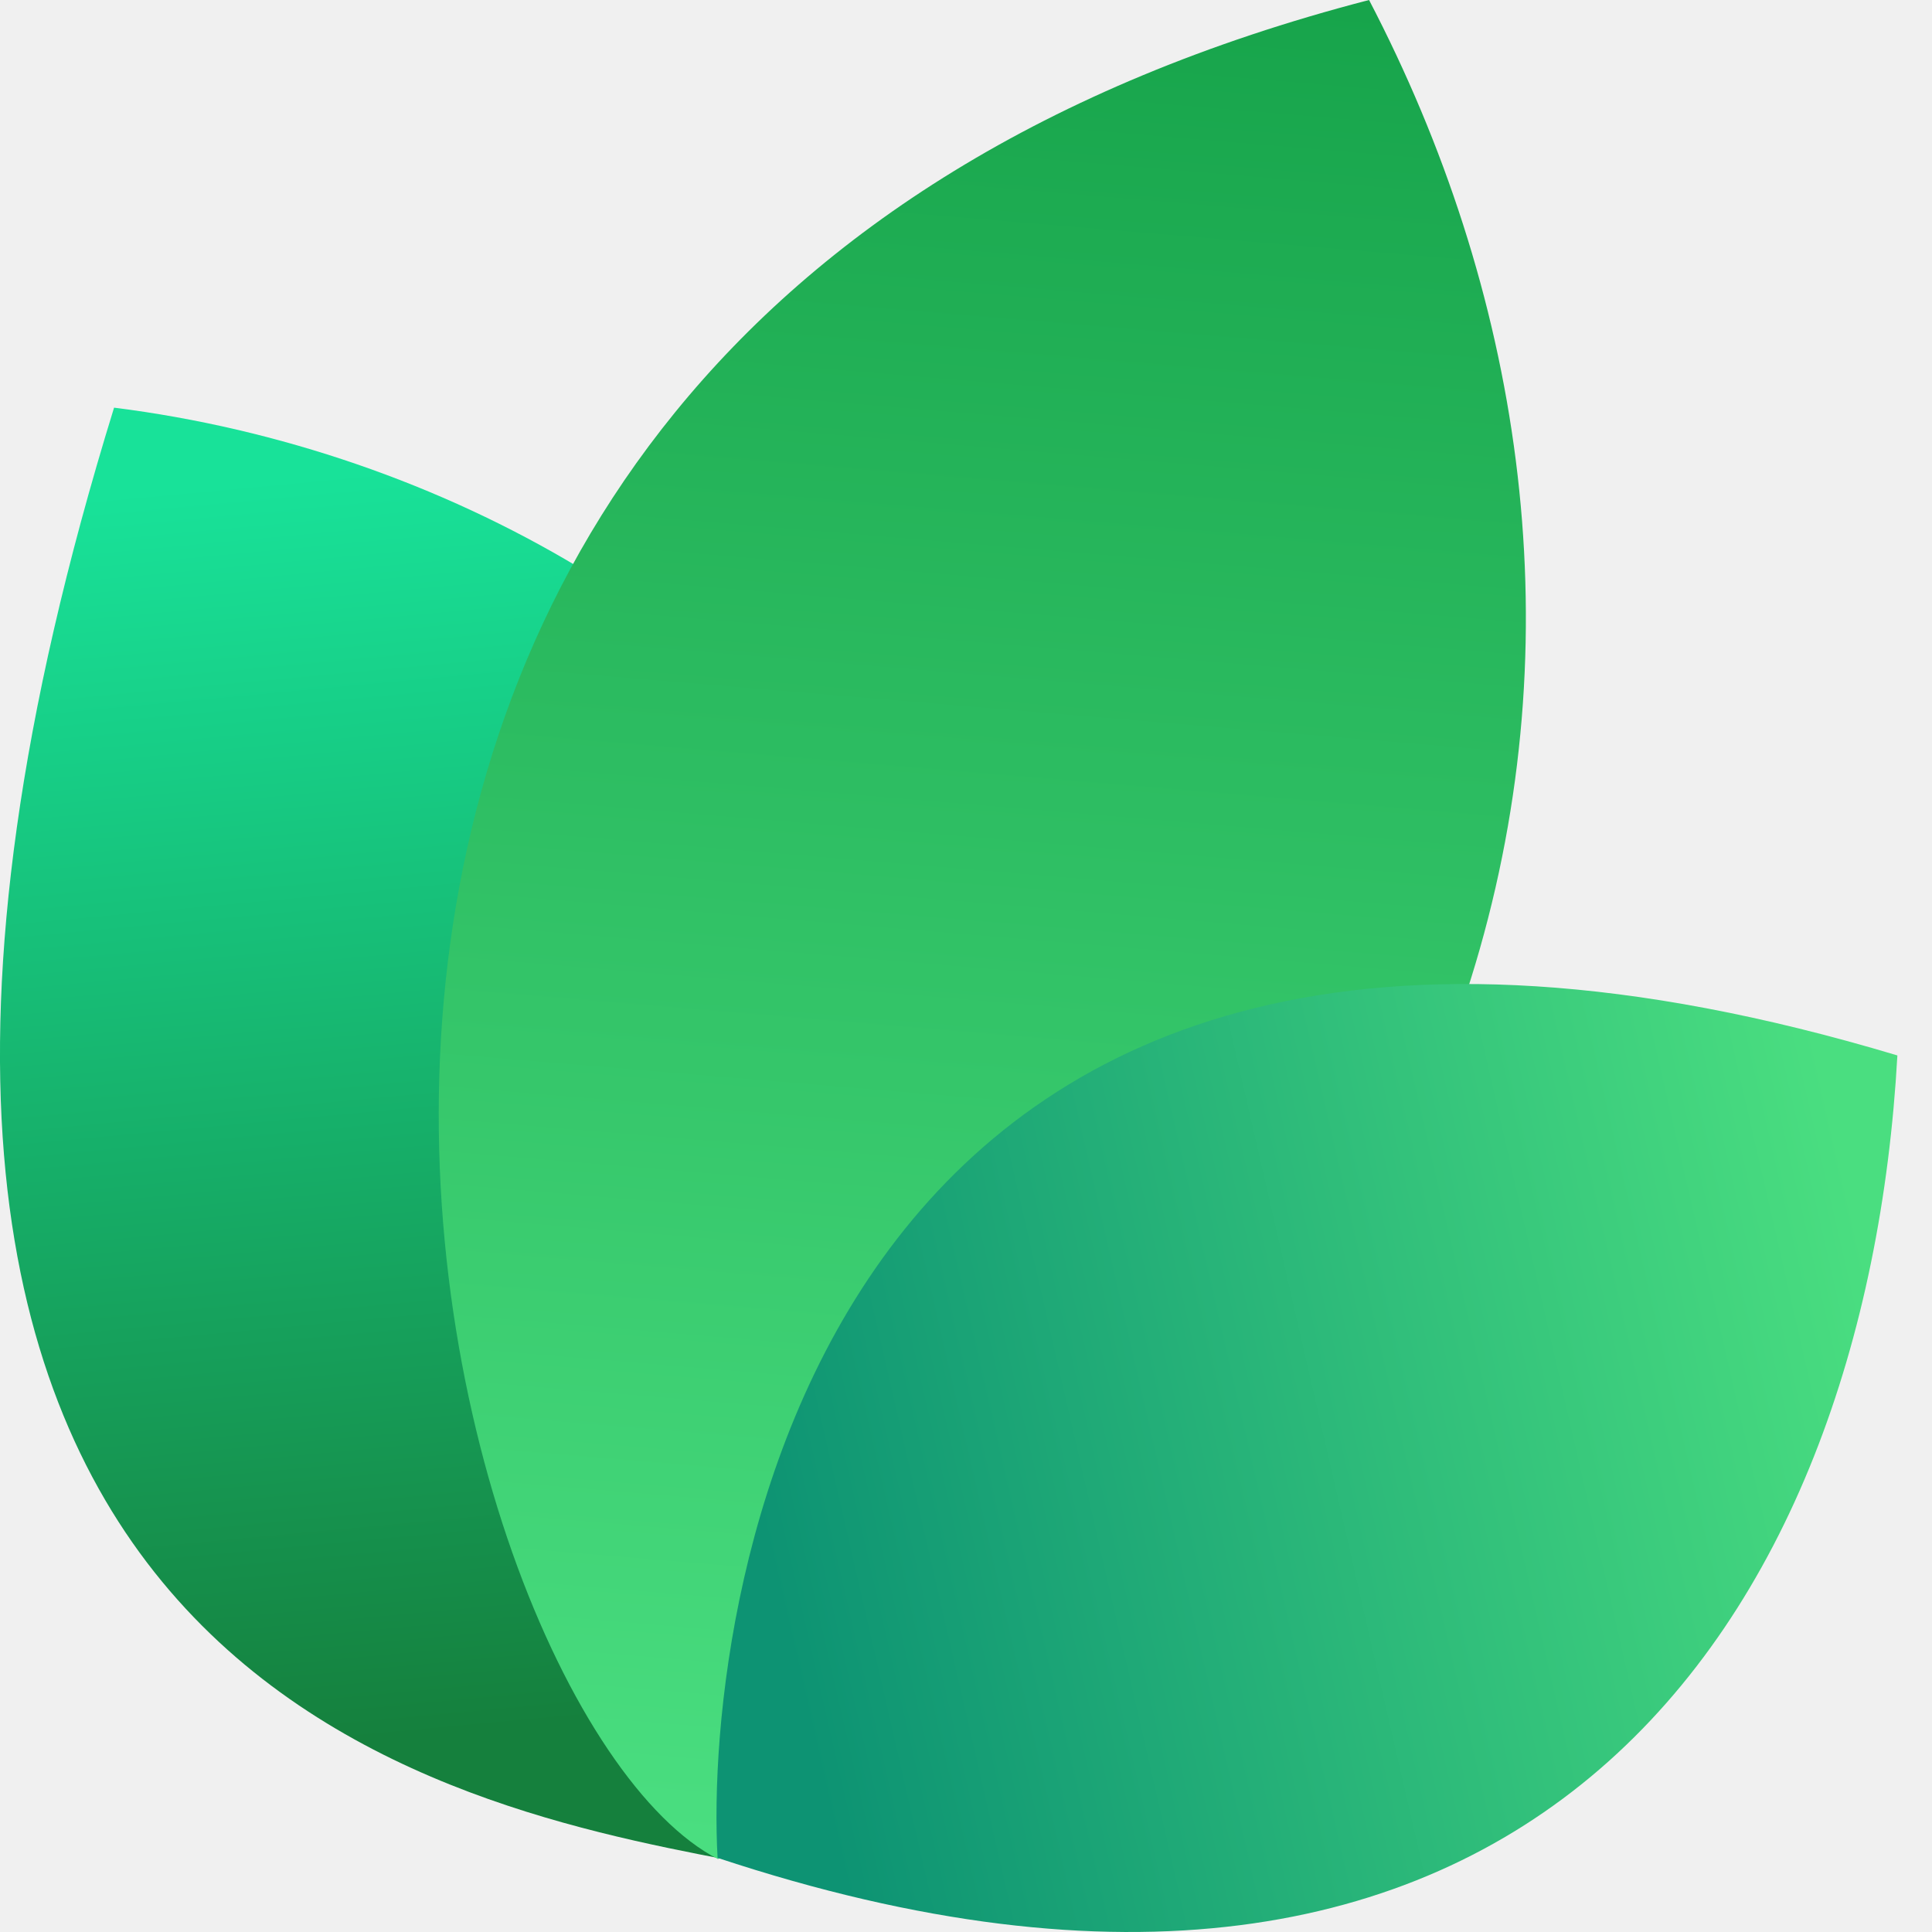
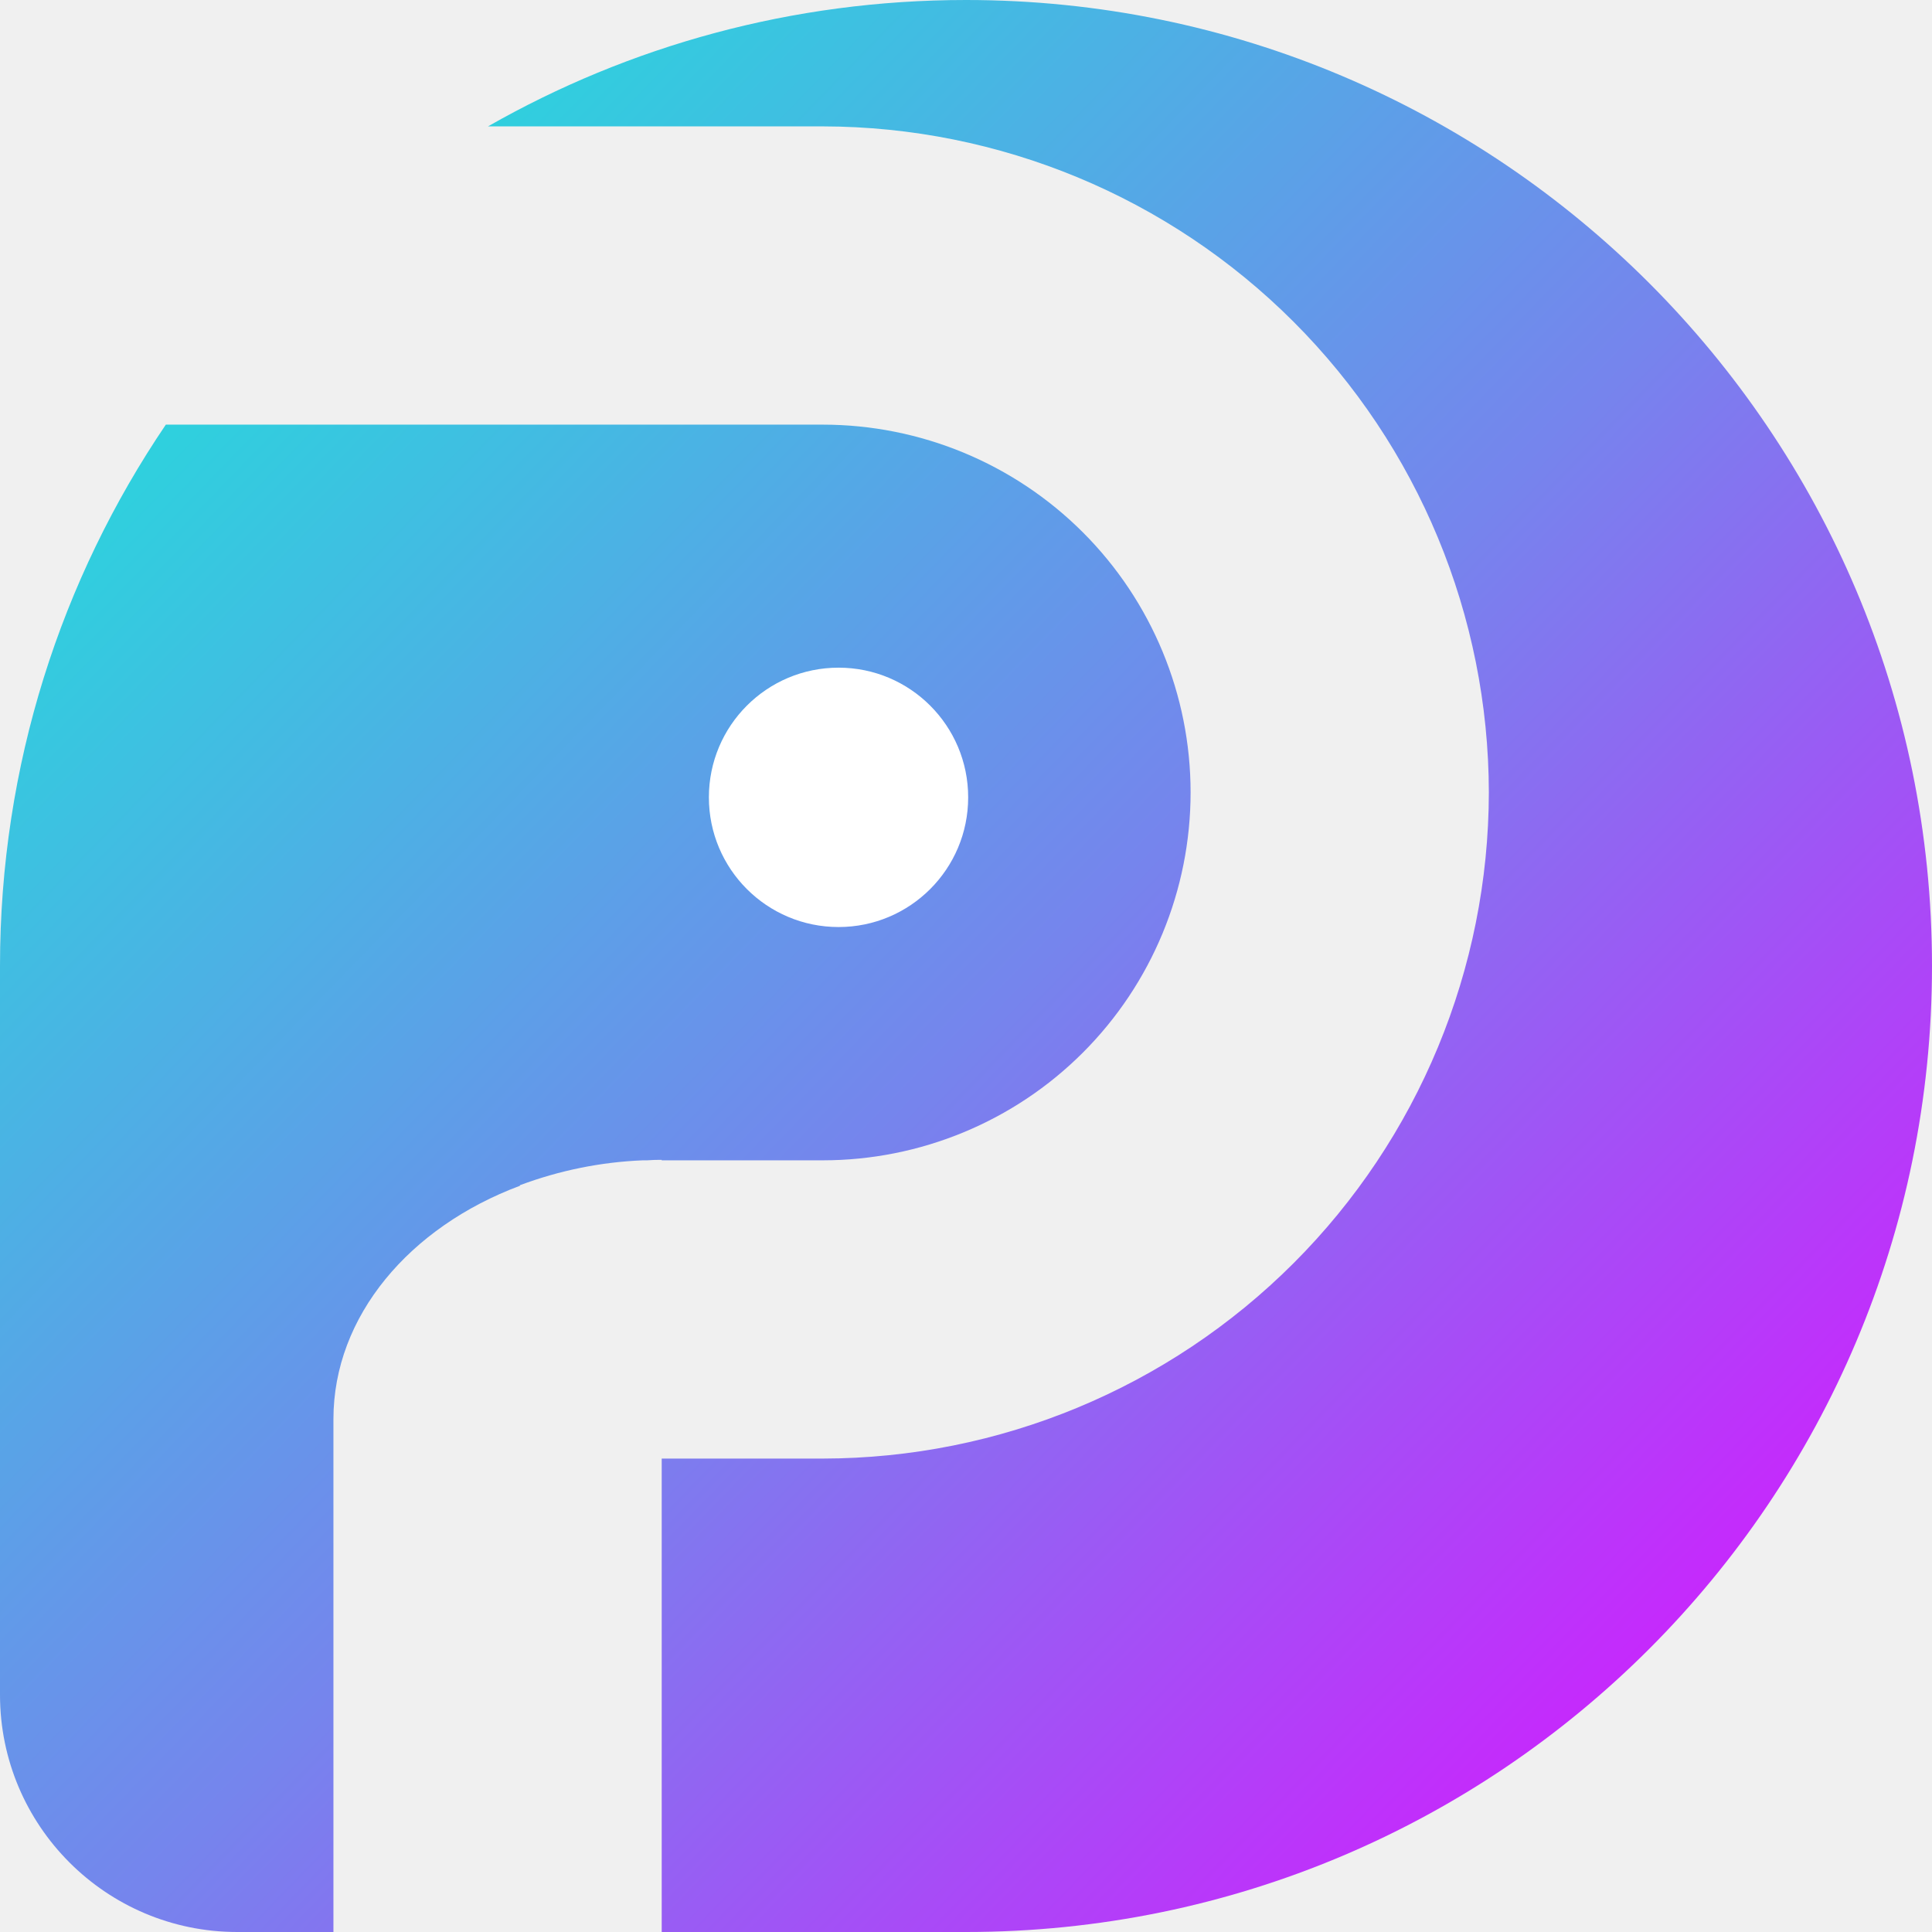
<svg xmlns="http://www.w3.org/2000/svg" width="24" height="24" viewBox="0 0 24 24" fill="none">
-   <path d="M9.061 23.108C5.268 22.377 -3.391 20.627 1.417 5.064C9.634 6.099 16.973 14.064 9.061 23.108Z" fill="url(#paint0_linear_17557_2021)" />
-   <path d="M8.919 23.094C5.276 21.222 0.784 4.209 17.007 0C20.757 7.193 19.621 16.545 8.919 23.094Z" fill="url(#paint1_linear_17557_2021)" />
-   <path d="M8.914 23.079C8.735 19.882 10.159 9.085 23.57 13.111C23.181 20.123 18.984 26.418 8.914 23.079Z" fill="url(#paint2_linear_17557_2021)" />
+   <path d="M0 12C0 9.508 0.76 7.193 2.06 5.275H10.22C11.432 5.275 12.595 5.756 13.452 6.613C14.309 7.47 14.79 8.632 14.79 9.844C14.79 11.056 14.309 12.219 13.452 13.076C12.595 13.933 11.432 14.414 10.22 14.414H8.22V14.408C8.161 14.408 8.098 14.409 8.038 14.414H7.985C7.463 14.435 6.948 14.54 6.459 14.723V14.73C6.459 14.73 6.459 14.73 6.459 14.73C5.089 15.242 4.142 16.349 4.142 17.629V24H2.947C1.32 24 0 22.68 0 21.053V12Z" fill="url(#paint0_linear_6493_9290)" />
+   <path d="M8.22 24H12C18.627 24 24 18.627 24 12C24 5.373 18.627 0 12 0C9.84 0 7.813 0.571 6.062 1.57H10.225C12.418 1.574 14.52 2.447 16.07 3.998C17.62 5.549 18.492 7.651 18.495 9.844C18.492 12.038 17.62 14.141 16.069 15.692C14.517 17.244 12.414 18.116 10.22 18.119H8.22V24Z" fill="url(#paint1_linear_6493_9290)" />
+   <path d="M10.417 11.516C11.306 11.516 12.027 10.795 12.027 9.905C12.027 9.015 11.306 8.294 10.417 8.294C9.527 8.294 8.806 9.015 8.806 9.905C8.806 10.795 9.527 11.516 10.417 11.516Z" fill="white" />
  <defs>
-     <linearGradient id="paint0_linear_17557_2021" x1="3.776" y1="5.916" x2="5.232" y2="21.559" gradientUnits="userSpaceOnUse">
-       <stop stop-color="#18E299" />
-       <stop offset="1" stop-color="#15803D" />
+     <linearGradient id="paint0_linear_6493_9290" x1="3.855" y1="3.615" x2="21.339" y2="20.578" gradientUnits="userSpaceOnUse">
+       <stop stop-color="#2FD0DE" />
+       <stop offset="0.51" stop-color="#7684ED" />
+       <stop offset="1" stop-color="#CA24FD" />
    </linearGradient>
-     <linearGradient id="paint1_linear_17557_2021" x1="12.171" y1="-0.718" x2="10.19" y2="22.983" gradientUnits="userSpaceOnUse">
-       <stop stop-color="#16A34A" />
-       <stop offset="1" stop-color="#4ADE80" />
-     </linearGradient>
-     <linearGradient id="paint2_linear_17557_2021" x1="23.133" y1="15.353" x2="9.338" y2="18.52" gradientUnits="userSpaceOnUse">
-       <stop stop-color="#4ADE80" />
-       <stop offset="1" stop-color="#0D9373" />
+     <linearGradient id="paint1_linear_6493_9290" x1="3.855" y1="3.615" x2="21.339" y2="20.578" gradientUnits="userSpaceOnUse">
+       <stop stop-color="#2FD0DE" />
+       <stop offset="0.51" stop-color="#7684ED" />
+       <stop offset="1" stop-color="#CA24FD" />
    </linearGradient>
  </defs>
</svg>
